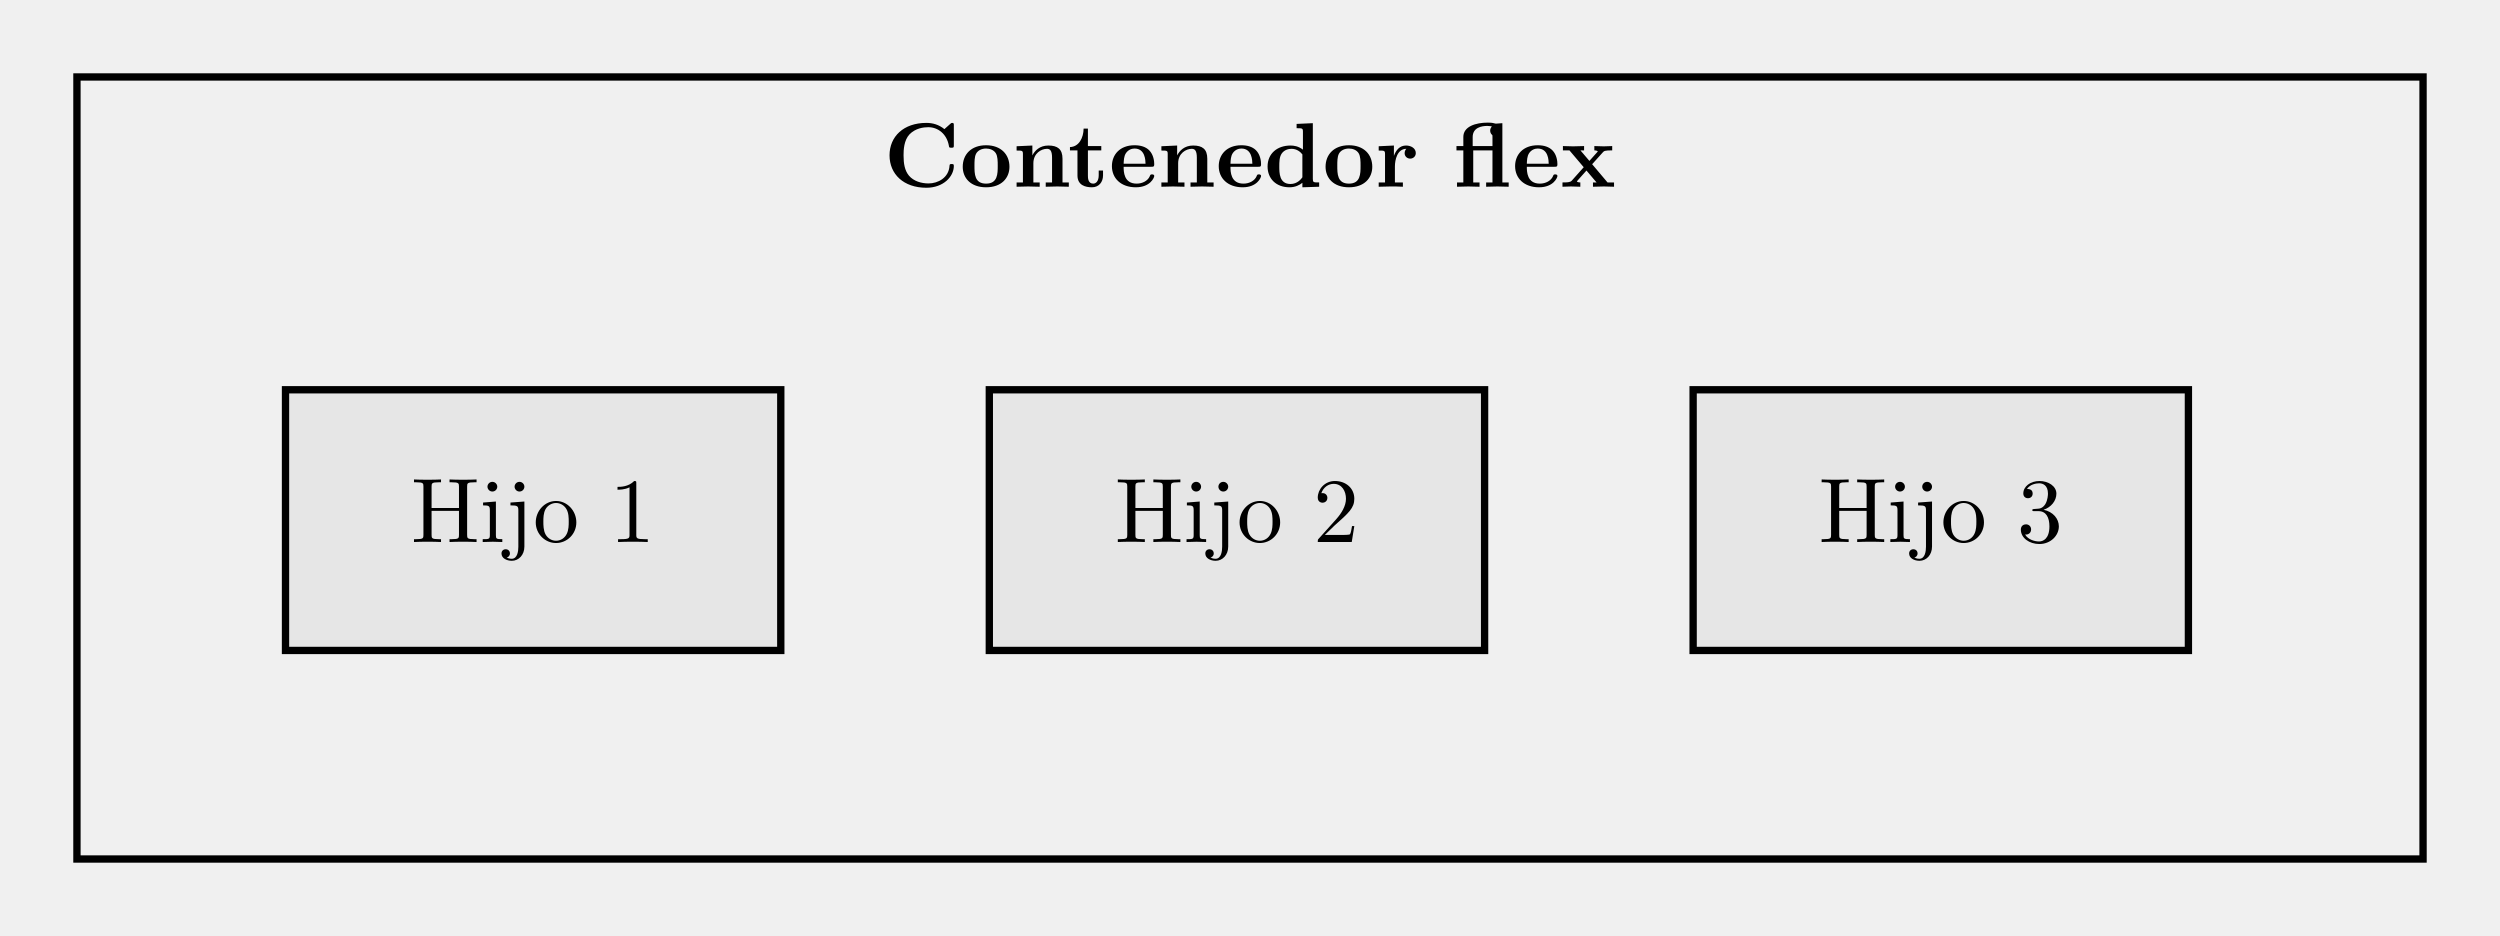
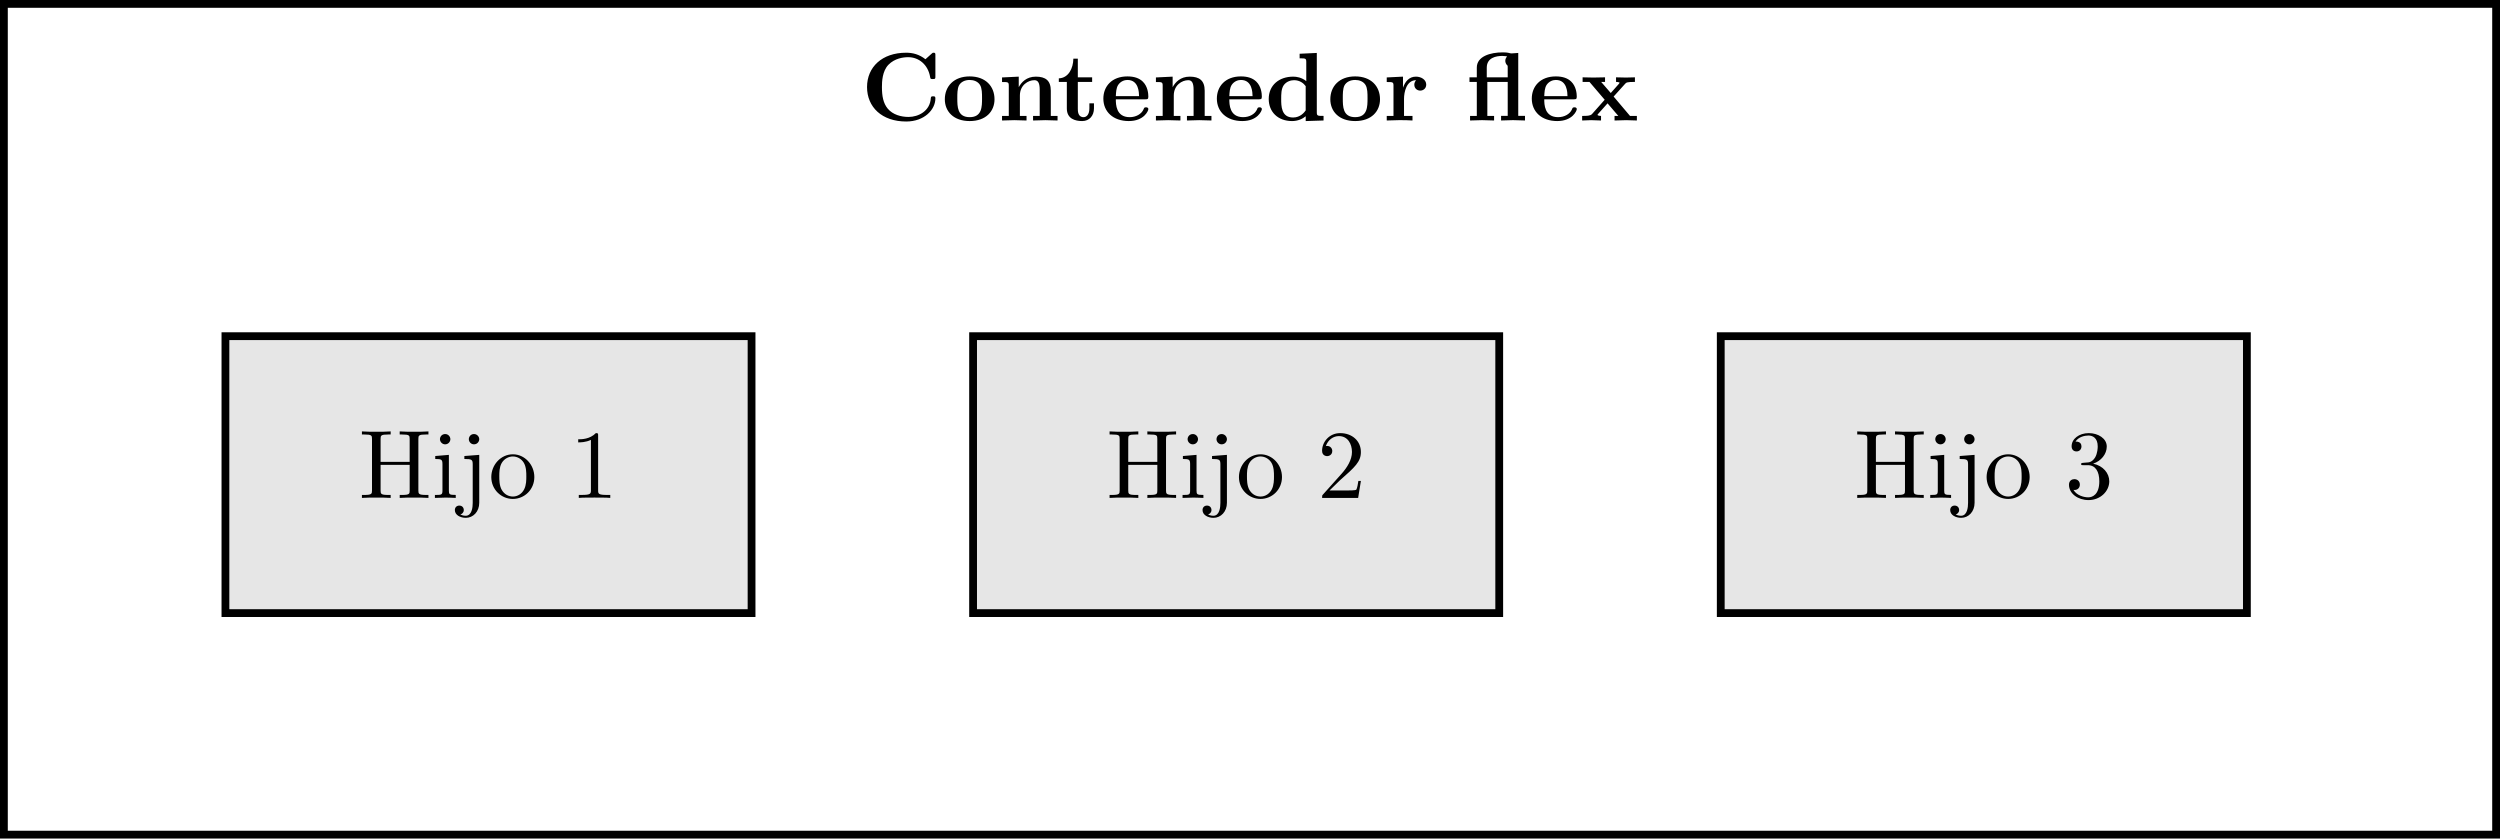
- <svg xmlns="http://www.w3.org/2000/svg" version="1.1" width="271.86pt" height="101.78pt" viewBox="0 -101.78 271.86 101.78">
-   <g id="page1">
-     <g transform="matrix(1 0 0 -1 0 0)">
-       <path d="M8.367 8.367V93.41H263.492V8.367Z" stroke="#000" fill="none" stroke-width=".797" stroke-miterlimit="10" />
-       <path d="M103.724 83.734C103.724 83.933 103.655 83.943 103.485 83.943C103.356 83.943 103.266 83.943 103.256 83.774C103.186 82.439 101.981 81.832 100.975 81.832C100.198 81.832 99.361 82.071 98.843 82.678C98.375 83.246 98.256 83.993 98.256 84.89C98.256 85.447 98.286 86.523 98.913 87.181C99.561 87.838 100.427 87.948 100.945 87.948C102.021 87.948 102.967 87.191 103.186 85.926C103.216 85.736 103.226 85.716 103.455 85.716C103.714 85.716 103.724 85.736 103.724 85.995V88.137C103.724 88.326 103.724 88.416 103.545 88.416C103.455 88.416 103.436 88.396 103.356 88.326L102.698 87.739C102.081 88.237 101.413 88.416 100.736 88.416C98.256 88.416 96.731 86.932 96.731 84.89C96.731 82.848 98.256 81.363 100.736 81.363C102.599 81.363 103.724 82.589 103.724 83.734ZM109.772 83.645C109.772 84.979 108.855 85.985 107.232 85.985C105.598 85.985 104.692 84.969 104.692 83.645C104.692 82.409 105.568 81.413 107.232 81.413C108.905 81.413 109.772 82.419 109.772 83.645ZM108.497 83.754C108.497 82.887 108.497 81.812 107.232 81.812C105.967 81.812 105.967 82.887 105.967 83.754C105.967 84.202 105.967 84.71 106.136 85.049C106.325 85.418 106.743 85.627 107.232 85.627C107.65 85.627 108.069 85.467 108.288 85.119C108.497 84.78 108.497 84.232 108.497 83.754ZM116.228 81.473V81.941H115.54V84.521C115.54 85.567 115.002 85.955 114.006 85.955C113.05 85.955 112.522 85.388 112.263 84.88V85.955L110.549 85.876V85.408C111.167 85.408 111.237 85.408 111.237 85.019V81.941H110.549V81.473L111.805 81.503L113.06 81.473V81.941H112.373V84.023C112.373 85.109 113.229 85.597 113.857 85.597C114.195 85.597 114.404 85.388 114.404 84.631V81.941H113.717V81.473L114.972 81.503L116.228 81.473Z" />
-       <path d="M119.948 82.708V83.236H119.479V82.728C119.479 82.051 119.16 81.812 118.882 81.812C118.304 81.812 118.304 82.449 118.304 82.678V85.428H119.758V85.896H118.304V87.798H117.836C117.826 86.802 117.338 85.816 116.351 85.786V85.428H117.168V82.698C117.168 81.632 118.035 81.413 118.742 81.413C119.499 81.413 119.948 81.981 119.948 82.708ZM125.517 82.638C125.517 82.818 125.327 82.818 125.278 82.818C125.108 82.818 125.088 82.768 125.028 82.609C124.819 82.13 124.251 81.812 123.604 81.812C122.199 81.812 122.189 83.136 122.189 83.645H125.198C125.417 83.645 125.517 83.645 125.517 83.914C125.517 84.222 125.457 84.95 124.959 85.447C124.59 85.806 124.062 85.985 123.375 85.985C121.781 85.985 120.914 84.96 120.914 83.714C120.914 82.38 121.911 81.413 123.514 81.413C125.088 81.413 125.517 82.469 125.517 82.638ZM124.57 83.973H122.189C122.209 84.362 122.219 84.78 122.428 85.109C122.688 85.507 123.086 85.627 123.375 85.627C124.54 85.627 124.56 84.322 124.57 83.973ZM131.972 81.473V81.941H131.285V84.521C131.285 85.567 130.747 85.955 129.751 85.955C128.794 85.955 128.267 85.388 128.007 84.88V85.955L126.294 85.876V85.408C126.912 85.408 126.981 85.408 126.981 85.019V81.941H126.294V81.473L127.549 81.503L128.804 81.473V81.941H128.117V84.023C128.117 85.109 128.974 85.597 129.601 85.597C129.94 85.597 130.149 85.388 130.149 84.631V81.941H129.462V81.473L130.717 81.503L131.972 81.473ZM137.133 82.638C137.133 82.818 136.944 82.818 136.894 82.818C136.725 82.818 136.704 82.768 136.645 82.609C136.435 82.13 135.868 81.812 135.22 81.812C133.816 81.812 133.806 83.136 133.806 83.645H136.814C137.033 83.645 137.133 83.645 137.133 83.914C137.133 84.222 137.073 84.95 136.575 85.447C136.206 85.806 135.679 85.985 134.991 85.985C133.397 85.985 132.531 84.96 132.531 83.714C132.531 82.38 133.527 81.413 135.131 81.413C136.704 81.413 137.133 82.469 137.133 82.638ZM136.186 83.973H133.806C133.826 84.362 133.836 84.78 134.045 85.109C134.304 85.507 134.702 85.627 134.991 85.627C136.157 85.627 136.177 84.322 136.186 83.973ZM143.449 81.473V81.941C142.831 81.941 142.762 81.941 142.762 82.33V88.386L140.998 88.306V87.838C141.616 87.838 141.686 87.838 141.686 87.45V85.507C141.188 85.896 140.67 85.955 140.341 85.955C138.887 85.955 137.841 85.079 137.841 83.675C137.841 82.36 138.757 81.413 140.232 81.413C140.839 81.413 141.317 81.652 141.626 81.901V81.413L143.449 81.473ZM141.626 82.499C141.497 82.32 141.088 81.772 140.331 81.772C139.116 81.772 139.116 82.977 139.116 83.675C139.116 84.153 139.116 84.69 139.375 85.079C139.664 85.497 140.132 85.597 140.441 85.597C141.008 85.597 141.407 85.278 141.626 84.989V82.499ZM149.227 83.645C149.227 84.979 148.311 85.985 146.687 85.985C145.054 85.985 144.147 84.969 144.147 83.645C144.147 82.409 145.024 81.413 146.687 81.413C148.361 81.413 149.227 82.419 149.227 83.645ZM147.952 83.754C147.952 82.887 147.952 81.812 146.687 81.812C145.422 81.812 145.422 82.887 145.422 83.754C145.422 84.202 145.422 84.71 145.591 85.049C145.781 85.418 146.199 85.627 146.687 85.627C147.106 85.627 147.524 85.467 147.743 85.119C147.952 84.78 147.952 84.232 147.952 83.754ZM153.959 85.139C153.959 85.667 153.422 85.955 152.904 85.955C152.206 85.955 151.808 85.457 151.579 84.83V85.955L149.925 85.876V85.408C150.543 85.408 150.613 85.408 150.613 85.019V81.941H149.925V81.473L151.18 81.503C151.559 81.503 152.196 81.503 152.555 81.473V81.941H151.688V83.684C151.688 84.382 151.937 85.597 152.934 85.597C152.934 85.597 152.744 85.428 152.744 85.139C152.744 84.73 153.063 84.531 153.352 84.531C153.641 84.531 153.959 84.74 153.959 85.139Z" />
-       <path d="M164.06 81.473V81.941H163.373V88.386C163.283 88.376 162.735 88.336 162.695 88.336C162.625 88.336 162.615 88.336 162.556 88.356C162.237 88.446 161.978 88.446 161.789 88.446C160.494 88.446 159.129 88.037 159.129 86.892V85.896H158.382V85.428H159.129V81.941H158.442V81.473L159.667 81.503L160.892 81.473V81.941H160.205V85.428H162.297V81.941H161.609V81.473L162.835 81.503L164.06 81.473ZM162.297 85.896H160.145V86.872C160.145 87.908 161.111 88.087 161.739 88.087C161.958 88.087 162.227 88.037 162.227 88.037S162.227 88.017 162.207 87.998C162.107 87.878 162.048 87.739 162.048 87.579C162.048 87.46 162.088 87.25 162.247 87.121C162.297 87.081 162.297 87.061 162.297 86.902V85.896ZM169.36 82.638C169.36 82.818 169.171 82.818 169.121 82.818C168.952 82.818 168.932 82.768 168.872 82.609C168.663 82.13 168.095 81.812 167.448 81.812C166.043 81.812 166.033 83.136 166.033 83.645H169.041C169.261 83.645 169.36 83.645 169.36 83.914C169.36 84.222 169.3 84.95 168.802 85.447C168.434 85.806 167.906 85.985 167.218 85.985C165.625 85.985 164.758 84.96 164.758 83.714C164.758 82.38 165.754 81.413 167.358 81.413C168.932 81.413 169.36 82.469 169.36 82.638ZM168.414 83.973H166.033C166.053 84.362 166.063 84.78 166.272 85.109C166.531 85.507 166.929 85.627 167.218 85.627C168.384 85.627 168.404 84.322 168.414 83.973ZM175.517 81.473V81.941H174.81L173.136 83.923L174.302 85.218C174.431 85.358 174.491 85.428 175.318 85.428V85.896L174.401 85.866L173.375 85.896V85.428C173.514 85.428 173.634 85.408 173.754 85.338C173.714 85.278 173.714 85.258 173.674 85.218L172.837 84.282L171.861 85.428H172.26V85.896L171.054 85.866L169.958 85.896V85.428H170.666L172.22 83.595L170.915 82.13C170.745 81.941 170.387 81.941 169.909 81.941V81.473L170.825 81.503L171.851 81.473V81.941C171.672 81.941 171.483 81.991 171.483 82.051C171.483 82.051 171.483 82.071 171.552 82.15L172.518 83.236L173.614 81.941H173.226V81.473L174.421 81.503L175.517 81.473Z" />
-       <path d="M31.047 31.047V59.395H84.906V31.047Z" fill="#e6e6e6" />
-       <path d="M31.047 31.047V59.395H84.906V31.047Z" stroke="#000" fill="none" stroke-width=".797" stroke-miterlimit="10" />
-       <path d="M51.823 42.839V43.148H51.584C50.817 43.148 50.797 43.257 50.797 43.616V48.866C50.797 49.224 50.817 49.334 51.584 49.334H51.823V49.642C51.474 49.613 50.738 49.613 50.359 49.613C49.98 49.613 49.233 49.613 48.885 49.642V49.334H49.124C49.891 49.334 49.911 49.224 49.911 48.866V46.535H46.932V48.866C46.932 49.224 46.952 49.334 47.719 49.334H47.958V49.642C47.61 49.613 46.873 49.613 46.494 49.613C46.115 49.613 45.369 49.613 45.02 49.642V49.334H45.259C46.026 49.334 46.046 49.224 46.046 48.866V43.616C46.046 43.257 46.026 43.148 45.259 43.148H45.02V42.839C45.369 42.869 46.105 42.869 46.484 42.869C46.863 42.869 47.61 42.869 47.958 42.839V43.148H47.719C46.952 43.148 46.932 43.257 46.932 43.616V46.226H49.911V43.616C49.911 43.257 49.891 43.148 49.124 43.148H48.885V42.839C49.233 42.869 49.97 42.869 50.349 42.869C50.728 42.869 51.474 42.869 51.823 42.839ZM54.623 42.839V43.148C53.966 43.148 53.926 43.198 53.926 43.586V47.242L52.531 47.132V46.823C53.179 46.823 53.269 46.764 53.269 46.276V43.596C53.269 43.148 53.159 43.148 52.492 43.148V42.839L53.587 42.869C53.936 42.869 54.285 42.849 54.623 42.839ZM54.075 48.856C54.075 49.125 53.846 49.383 53.548 49.383C53.209 49.383 53.009 49.105 53.009 48.856C53.009 48.587 53.239 48.328 53.538 48.328C53.876 48.328 54.075 48.607 54.075 48.856ZM57.024 42.341V47.242L55.51 47.132V46.823C56.277 46.823 56.367 46.754 56.367 46.266V42.321C56.367 41.873 56.277 41.016 55.64 41.016C55.59 41.016 55.361 41.016 55.102 41.146C55.251 41.186 55.45 41.325 55.45 41.594C55.45 41.853 55.271 42.052 54.992 42.052C54.713 42.052 54.534 41.853 54.534 41.594C54.534 41.076 55.092 40.797 55.66 40.797C56.407 40.797 57.024 41.434 57.024 42.341ZM57.024 48.856C57.024 49.125 56.795 49.383 56.496 49.383C56.158 49.383 55.958 49.105 55.958 48.856C55.958 48.587 56.187 48.328 56.486 48.328C56.825 48.328 57.024 48.607 57.024 48.856ZM62.673 44.971C62.673 46.246 61.677 47.302 60.471 47.302C59.226 47.302 58.26 46.216 58.26 44.971C58.26 43.686 59.296 42.729 60.461 42.729C61.667 42.729 62.673 43.706 62.673 44.971ZM61.846 45.05C61.846 44.692 61.846 44.154 61.627 43.716C61.407 43.267 60.969 42.978 60.471 42.978C60.043 42.978 59.605 43.188 59.336 43.646C59.087 44.084 59.087 44.692 59.087 45.05C59.087 45.439 59.087 45.977 59.326 46.415C59.595 46.873 60.063 47.082 60.461 47.082C60.9 47.082 61.328 46.863 61.587 46.435C61.846 46.007 61.846 45.429 61.846 45.05Z" />
-       <path d="M70.438 42.839V43.148H70.119C69.223 43.148 69.193 43.257 69.193 43.626V49.214C69.193 49.453 69.193 49.473 68.964 49.473C68.346 48.836 67.469 48.836 67.151 48.836V48.527C67.35 48.527 67.938 48.527 68.456 48.786V43.626C68.456 43.267 68.426 43.148 67.529 43.148H67.21V42.839C67.559 42.869 68.426 42.869 68.824 42.869S70.089 42.869 70.438 42.839Z" />
-       <path d="M107.582 31.047V59.395H161.441V31.047Z" fill="#e6e6e6" />
-       <path d="M107.582 31.047V59.395H161.441V31.047Z" stroke="#000" fill="none" stroke-width=".797" stroke-miterlimit="10" />
-       <path d="M128.359 42.839V43.148H128.12C127.353 43.148 127.333 43.257 127.333 43.616V48.866C127.333 49.224 127.353 49.334 128.12 49.334H128.359V49.642C128.01 49.613 127.274 49.613 126.895 49.613C126.516 49.613 125.769 49.613 125.421 49.642V49.334H125.66C126.427 49.334 126.447 49.224 126.447 48.866V46.535H123.468V48.866C123.468 49.224 123.488 49.334 124.255 49.334H124.494V49.642C124.146 49.613 123.409 49.613 123.03 49.613C122.651 49.613 121.904 49.613 121.556 49.642V49.334H121.795C122.562 49.334 122.582 49.224 122.582 48.866V43.616C122.582 43.257 122.562 43.148 121.795 43.148H121.556V42.839C121.904 42.869 122.641 42.869 123.02 42.869C123.399 42.869 124.146 42.869 124.494 42.839V43.148H124.255C123.488 43.148 123.468 43.257 123.468 43.616V46.226H126.447V43.616C126.447 43.257 126.427 43.148 125.66 43.148H125.421V42.839C125.769 42.869 126.506 42.869 126.885 42.869C127.264 42.869 128.01 42.869 128.359 42.839ZM131.159 42.839V43.148C130.502 43.148 130.462 43.198 130.462 43.586V47.242L129.067 47.132V46.823C129.715 46.823 129.804 46.764 129.804 46.276V43.596C129.804 43.148 129.695 43.148 129.028 43.148V42.839L130.123 42.869C130.472 42.869 130.821 42.849 131.159 42.839ZM130.611 48.856C130.611 49.125 130.382 49.383 130.084 49.383C129.745 49.383 129.545 49.105 129.545 48.856C129.545 48.587 129.775 48.328 130.074 48.328C130.412 48.328 130.611 48.607 130.611 48.856ZM133.56 42.341V47.242L132.046 47.132V46.823C132.813 46.823 132.903 46.754 132.903 46.266V42.321C132.903 41.873 132.813 41.016 132.176 41.016C132.126 41.016 131.897 41.016 131.638 41.146C131.787 41.186 131.987 41.325 131.987 41.594C131.987 41.853 131.807 42.052 131.528 42.052C131.249 42.052 131.07 41.853 131.07 41.594C131.07 41.076 131.628 40.797 132.196 40.797C132.943 40.797 133.56 41.434 133.56 42.341ZM133.56 48.856C133.56 49.125 133.331 49.383 133.032 49.383C132.694 49.383 132.494 49.105 132.494 48.856C132.494 48.587 132.723 48.328 133.023 48.328C133.361 48.328 133.56 48.607 133.56 48.856ZM139.209 44.971C139.209 46.246 138.213 47.302 137.007 47.302C135.762 47.302 134.796 46.216 134.796 44.971C134.796 43.686 135.832 42.729 136.997 42.729C138.202 42.729 139.209 43.706 139.209 44.971ZM138.382 45.05C138.382 44.692 138.382 44.154 138.163 43.716C137.944 43.267 137.505 42.978 137.007 42.978C136.579 42.978 136.141 43.188 135.872 43.646C135.623 44.084 135.623 44.692 135.623 45.05C135.623 45.439 135.623 45.977 135.862 46.415C136.131 46.873 136.599 47.082 136.997 47.082C137.436 47.082 137.864 46.863 138.123 46.435C138.382 46.007 138.382 45.429 138.382 45.05Z" />
-       <path d="M147.273 44.572H147.024C146.974 44.273 146.904 43.835 146.805 43.686C146.735 43.606 146.077 43.606 145.858 43.606H144.065L145.121 44.632C146.675 46.007 147.273 46.545 147.273 47.541C147.273 48.676 146.376 49.473 145.161 49.473C144.036 49.473 143.298 48.557 143.298 47.67C143.298 47.112 143.796 47.112 143.826 47.112C143.995 47.112 144.344 47.232 144.344 47.64C144.344 47.899 144.165 48.158 143.816 48.158C143.736 48.158 143.717 48.158 143.687 48.148C143.916 48.796 144.454 49.164 145.031 49.164C145.938 49.164 146.366 48.357 146.366 47.541C146.366 46.744 145.868 45.957 145.321 45.339L143.408 43.207C143.298 43.098 143.298 43.078 143.298 42.839H146.994L147.273 44.572Z" />
-       <path d="M184.117 31.047V59.395H237.977V31.047Z" fill="#e6e6e6" />
-       <path d="M184.117 31.047V59.395H237.977V31.047Z" stroke="#000" fill="none" stroke-width=".797" stroke-miterlimit="10" />
-       <path d="M204.895 42.839V43.148H204.656C203.889 43.148 203.869 43.257 203.869 43.616V48.866C203.869 49.224 203.889 49.334 204.656 49.334H204.895V49.642C204.546 49.613 203.81 49.613 203.431 49.613C203.052 49.613 202.305 49.613 201.957 49.642V49.334H202.196C202.963 49.334 202.983 49.224 202.983 48.866V46.535H200.004V48.866C200.004 49.224 200.024 49.334 200.791 49.334H201.03V49.642C200.682 49.613 199.945 49.613 199.566 49.613C199.187 49.613 198.44 49.613 198.092 49.642V49.334H198.331C199.098 49.334 199.118 49.224 199.118 48.866V43.616C199.118 43.257 199.098 43.148 198.331 43.148H198.092V42.839C198.44 42.869 199.177 42.869 199.556 42.869C199.935 42.869 200.682 42.869 201.03 42.839V43.148H200.791C200.024 43.148 200.004 43.257 200.004 43.616V46.226H202.983V43.616C202.983 43.257 202.963 43.148 202.196 43.148H201.957V42.839C202.305 42.869 203.042 42.869 203.421 42.869C203.8 42.869 204.546 42.869 204.895 42.839ZM207.695 42.839V43.148C207.038 43.148 206.998 43.198 206.998 43.586V47.242L205.603 47.132V46.823C206.251 46.823 206.34 46.764 206.34 46.276V43.596C206.34 43.148 206.231 43.148 205.564 43.148V42.839L206.659 42.869C207.008 42.869 207.357 42.849 207.695 42.839ZM207.147 48.856C207.147 49.125 206.918 49.383 206.62 49.383C206.281 49.383 206.081 49.105 206.081 48.856C206.081 48.587 206.311 48.328 206.61 48.328C206.948 48.328 207.147 48.607 207.147 48.856ZM210.096 42.341V47.242L208.582 47.132V46.823C209.349 46.823 209.439 46.754 209.439 46.266V42.321C209.439 41.873 209.349 41.016 208.712 41.016C208.662 41.016 208.433 41.016 208.174 41.146C208.323 41.186 208.523 41.325 208.523 41.594C208.523 41.853 208.343 42.052 208.064 42.052C207.785 42.052 207.606 41.853 207.606 41.594C207.606 41.076 208.164 40.797 208.732 40.797C209.479 40.797 210.096 41.434 210.096 42.341ZM210.096 48.856C210.096 49.125 209.867 49.383 209.568 49.383C209.23 49.383 209.03 49.105 209.03 48.856C209.03 48.587 209.259 48.328 209.558 48.328C209.897 48.328 210.096 48.607 210.096 48.856ZM215.745 44.971C215.745 46.246 214.749 47.302 213.543 47.302C212.298 47.302 211.332 46.216 211.332 44.971C211.332 43.686 212.368 42.729 213.533 42.729C214.738 42.729 215.745 43.706 215.745 44.971ZM214.918 45.05C214.918 44.692 214.918 44.154 214.699 43.716C214.48 43.267 214.041 42.978 213.543 42.978C213.115 42.978 212.677 43.188 212.408 43.646C212.159 44.084 212.159 44.692 212.159 45.05C212.159 45.439 212.159 45.977 212.398 46.415C212.667 46.873 213.135 47.082 213.533 47.082C213.972 47.082 214.4 46.863 214.659 46.435C214.918 46.007 214.918 45.429 214.918 45.05Z" />
-       <path d="M223.888 44.542C223.888 45.359 223.261 46.136 222.225 46.345C223.042 46.614 223.62 47.312 223.62 48.098C223.62 48.915 222.743 49.473 221.786 49.473C220.781 49.473 220.023 48.876 220.023 48.118C220.023 47.79 220.243 47.601 220.531 47.601C220.84 47.601 221.04 47.82 221.04 48.108C221.04 48.607 220.571 48.607 220.422 48.607C220.731 49.095 221.388 49.224 221.747 49.224C222.155 49.224 222.703 49.005 222.703 48.108C222.703 47.989 222.683 47.411 222.424 46.973C222.125 46.495 221.786 46.465 221.538 46.455C221.458 46.445 221.219 46.425 221.149 46.425C221.069 46.415 221 46.405 221 46.306C221 46.196 221.069 46.196 221.239 46.196H221.677C222.494 46.196 222.862 45.519 222.862 44.542C222.862 43.188 222.175 42.899 221.737 42.899C221.308 42.899 220.561 43.068 220.213 43.656C220.561 43.606 220.87 43.825 220.87 44.204C220.87 44.562 220.601 44.762 220.312 44.762C220.073 44.762 219.755 44.622 219.755 44.184C219.755 43.277 220.681 42.62 221.767 42.62C222.982 42.62 223.888 43.526 223.888 44.542Z" />
-     </g>
+ <svg xmlns="http://www.w3.org/2000/svg" version="1.1" id="svg1" width="341.224" height="114.45" viewBox="0 0 341.224 114.45">
+   <rect x="0" y="0" width="341.224" height="114.45" fill="#ffffff" stroke="none" />
+   <defs id="defs1" />
+   <g id="g1" transform="translate(-10.62733,-10.62944)">
+     <path id="path1" d="M 0,0 V 85.04 H 255.121 V 0 Z" style="fill:none;stroke:#000000;stroke-width:0.797;stroke-linecap:butt;stroke-linejoin:miter;stroke-miterlimit:10;stroke-dasharray:none;stroke-opacity:1" transform="matrix(1.333333,0,0,-1.333333,11.15867,124.548)" />
+     <path id="path2" d="m 7.629,-2.263 c 0,-0.199 -0.07,-0.211 -0.234,-0.211 -0.129,0 -0.223,0 -0.234,0.176 -0.07,1.336 -1.277,1.934 -2.273,1.934 -0.785,0 -1.617,-0.234 -2.133,-0.844 -0.469,-0.562 -0.598,-1.312 -0.598,-2.215 0,-0.551 0.035,-1.629 0.668,-2.285 0.645,-0.656 1.512,-0.773 2.027,-0.773 1.078,0 2.027,0.762 2.238,2.027 0.035,0.188 0.047,0.211 0.27,0.211 0.258,0 0.27,-0.023 0.27,-0.281 v -2.145 c 0,-0.188 0,-0.27 -0.176,-0.27 -0.094,0 -0.117,0.012 -0.188,0.082 l -0.656,0.586 c -0.621,-0.492 -1.289,-0.668 -1.969,-0.668 -2.484,0 -4.008,1.477 -4.008,3.516 0,2.051 1.523,3.527 4.008,3.527 1.863,0 2.988,-1.219 2.988,-2.367 z m 6.053,0.094 c 0,-1.336 -0.914,-2.344 -2.543,-2.344 -1.629,0 -2.543,1.02 -2.543,2.344 0,1.23 0.879,2.227 2.543,2.227 1.676,0 2.543,-1.008 2.543,-2.227 z m -1.277,-0.117 c 0,0.867 0,1.945 -1.266,1.945 -1.266,0 -1.266,-1.078 -1.266,-1.945 0,-0.445 0,-0.949 0.164,-1.289 0.199,-0.375 0.609,-0.574 1.102,-0.574 0.422,0 0.832,0.152 1.055,0.504 0.211,0.34 0.211,0.891 0.211,1.359 z m 7.731,2.285 v -0.469 H 19.444 V -3.048 c 0,-1.043 -0.539,-1.441 -1.535,-1.441 -0.949,0 -1.477,0.574 -1.746,1.078 v -1.078 l -1.711,0.082 v 0.469 c 0.621,0 0.691,0 0.691,0.387 v 3.082 h -0.691 v 0.469 l 1.254,-0.035 1.254,0.035 v -0.469 H 16.28 V -2.556 c 0,-1.078 0.855,-1.57 1.477,-1.57 0.34,0 0.551,0.211 0.551,0.973 v 2.684 H 17.628 v 0.469 l 1.254,-0.035 z m 3.727,-1.23 v -0.527 h -0.469 v 0.504 c 0,0.68 -0.316,0.914 -0.598,0.914 -0.586,0 -0.586,-0.633 -0.586,-0.867 v -2.742 h 1.465 v -0.469 H 22.21 V -6.329 H 21.753 c -0.012,0.996 -0.504,1.98 -1.488,2.016 v 0.363 h 0.82 v 2.719 c 0,1.066 0.867,1.289 1.57,1.289 0.75,0 1.207,-0.562 1.207,-1.289 z m 5.566,0.07 c 0,-0.188 -0.188,-0.188 -0.234,-0.188 -0.176,0 -0.199,0.047 -0.258,0.211 -0.211,0.48 -0.773,0.797 -1.418,0.797 -1.406,0 -1.418,-1.324 -1.418,-1.828 h 3.012 c 0.211,0 0.316,0 0.316,-0.27 0,-0.316 -0.059,-1.043 -0.562,-1.535 -0.363,-0.363 -0.891,-0.539 -1.582,-0.539 -1.594,0 -2.461,1.02 -2.461,2.273 0,1.336 0.996,2.297 2.602,2.297 1.57,0 2.004,-1.055 2.004,-1.219 z m -0.949,-1.336 h -2.379 c 0.023,-0.398 0.035,-0.809 0.234,-1.137 0.27,-0.398 0.668,-0.516 0.949,-0.516 1.172,0 1.184,1.301 1.195,1.652 z m 7.409,2.496 v -0.469 H 35.197 V -3.048 c 0,-1.043 -0.539,-1.441 -1.535,-1.441 -0.949,0 -1.477,0.574 -1.746,1.078 v -1.078 l -1.711,0.082 v 0.469 c 0.621,0 0.691,0 0.691,0.387 v 3.082 h -0.691 v 0.469 l 1.254,-0.035 1.254,0.035 v -0.469 H 32.033 V -2.556 c 0,-1.078 0.855,-1.57 1.477,-1.57 0.34,0 0.551,0.211 0.551,0.973 v 2.684 h -0.68 v 0.469 l 1.254,-0.035 z m 5.159,-1.16 c 0,-0.188 -0.188,-0.188 -0.234,-0.188 -0.176,0 -0.199,0.047 -0.258,0.211 -0.211,0.48 -0.773,0.797 -1.418,0.797 -1.406,0 -1.418,-1.324 -1.418,-1.828 h 3.012 c 0.211,0 0.316,0 0.316,-0.27 0,-0.316 -0.059,-1.043 -0.562,-1.535 -0.363,-0.363 -0.891,-0.539 -1.582,-0.539 -1.594,0 -2.461,1.02 -2.461,2.273 0,1.336 0.996,2.297 2.602,2.297 1.57,0 2.004,-1.055 2.004,-1.219 z m -0.949,-1.336 h -2.379 c 0.023,-0.398 0.035,-0.809 0.234,-1.137 0.27,-0.398 0.668,-0.516 0.949,-0.516 1.172,0 1.184,1.301 1.195,1.652 z m 7.266,2.496 v -0.469 c -0.621,0 -0.691,0 -0.691,-0.387 V -6.915 l -1.758,0.082 v 0.469 c 0.609,0 0.68,0 0.68,0.387 v 1.945 c -0.492,-0.387 -1.008,-0.457 -1.336,-0.457 -1.453,0 -2.508,0.879 -2.508,2.285 0,1.312 0.926,2.262 2.391,2.262 0.609,0 1.09,-0.234 1.395,-0.492 v 0.492 z M 45.536,-1.033 c -0.129,0.187 -0.539,0.727 -1.289,0.727 -1.219,0 -1.219,-1.195 -1.219,-1.898 0,-0.48 0,-1.02 0.258,-1.406 0.293,-0.41 0.762,-0.516 1.066,-0.516 0.574,0 0.973,0.316 1.184,0.609 z m 7.608,-1.137 c 0,-1.336 -0.914,-2.344 -2.543,-2.344 -1.629,0 -2.543,1.02 -2.543,2.344 0,1.23 0.879,2.227 2.543,2.227 1.676,0 2.543,-1.008 2.543,-2.227 z m -1.277,-0.117 c 0,0.867 0,1.945 -1.266,1.945 -1.266,0 -1.266,-1.078 -1.266,-1.945 0,-0.445 0,-0.949 0.164,-1.289 0.199,-0.375 0.609,-0.574 1.102,-0.574 0.422,0 0.832,0.152 1.055,0.504 0.211,0.34 0.211,0.891 0.211,1.359 z m 6.009,-1.383 c 0,-0.527 -0.539,-0.82 -1.055,-0.82 -0.703,0 -1.102,0.504 -1.324,1.137 v -1.137 l -1.664,0.082 v 0.469 c 0.621,0 0.691,0 0.691,0.387 v 3.082 h -0.691 v 0.469 l 1.266,-0.035 c 0.375,0 1.008,0 1.371,0.035 v -0.469 H 55.602 V -2.216 c 0,-0.691 0.246,-1.91 1.242,-1.91 0,0 -0.188,0.176 -0.188,0.457 0,0.41 0.316,0.609 0.609,0.609 0.293,0 0.609,-0.211 0.609,-0.609 z m 10.11,3.668 v -0.469 H 67.295 V -6.915 c -0.082,0.012 -0.633,0.047 -0.68,0.047 -0.07,0 -0.07,0 -0.129,-0.012 -0.328,-0.094 -0.586,-0.094 -0.773,-0.094 -1.289,0 -2.66,0.41 -2.66,1.559 v 0.996 h -0.75 v 0.469 h 0.75 v 3.48 h -0.691 v 0.469 l 1.23,-0.035 1.23,0.035 v -0.469 H 64.131 V -3.951 h 2.086 v 3.48 h -0.68 v 0.469 l 1.219,-0.035 z M 66.217,-4.419 h -2.145 v -0.984 c 0,-1.031 0.961,-1.207 1.594,-1.207 0.223,0 0.48,0.047 0.48,0.047 0,0 0,0.023 -0.012,0.035 -0.105,0.117 -0.164,0.258 -0.164,0.422 0,0.117 0.047,0.328 0.199,0.457 0.047,0.035 0.047,0.059 0.047,0.223 z m 7.069,3.258 c 0,-0.188 -0.188,-0.188 -0.234,-0.188 -0.176,0 -0.199,0.047 -0.258,0.211 -0.211,0.48 -0.773,0.797 -1.418,0.797 -1.406,0 -1.418,-1.324 -1.418,-1.828 h 3.012 c 0.211,0 0.316,0 0.316,-0.27 0,-0.316 -0.059,-1.043 -0.562,-1.535 -0.363,-0.363 -0.891,-0.539 -1.582,-0.539 -1.594,0 -2.461,1.02 -2.461,2.273 0,1.336 0.996,2.297 2.602,2.297 1.57,0 2.004,-1.055 2.004,-1.219 z m -0.949,-1.336 h -2.379 c 0.023,-0.398 0.035,-0.809 0.234,-1.137 0.27,-0.398 0.668,-0.516 0.949,-0.516 1.172,0 1.184,1.301 1.195,1.652 z m 7.102,2.496 v -0.469 H 78.735 L 77.059,-2.451 78.231,-3.751 c 0.129,-0.141 0.188,-0.199 1.008,-0.199 v -0.469 l -0.914,0.023 -1.02,-0.023 v 0.469 c 0.129,0 0.258,0.012 0.375,0.082 -0.047,0.059 -0.047,0.082 -0.082,0.117 l -0.832,0.938 -0.984,-1.137 h 0.398 v -0.469 l -1.207,0.023 -1.09,-0.023 v 0.469 h 0.703 l 1.559,1.828 -1.301,1.465 c -0.176,0.188 -0.527,0.188 -1.008,0.188 v 0.469 l 0.914,-0.035 1.02,0.035 v -0.469 c -0.176,0 -0.363,-0.047 -0.363,-0.105 0,0 0,-0.023 0.07,-0.105 l 0.961,-1.078 1.102,1.289 H 77.153 v 0.469 l 1.195,-0.035 z m 0,0" style="fill:#000000;fill-opacity:1;fill-rule:nonzero;stroke:none" aria-label="Contenedorfex" transform="matrix(1.333333,0,0,1.333333,128.1253,27.076)" />
+     <path id="path3" d="m 22.678,22.678 v 28.347 h 53.859 v -28.347 z" style="fill:#e6e6e6;fill-opacity:1;fill-rule:nonzero;stroke:#000000;stroke-width:0.797;stroke-linecap:butt;stroke-linejoin:miter;stroke-miterlimit:10;stroke-dasharray:none;stroke-opacity:1" transform="matrix(1.333333,0,0,-1.333333,11.15867,124.548)" />
+     <path id="path4" d="m 7.138,0.001 v -0.305 H 6.892 c -0.762,0 -0.785,-0.117 -0.785,-0.469 V -6.022 c 0,-0.363 0.023,-0.469 0.785,-0.469 h 0.246 v -0.316 c -0.352,0.035 -1.09,0.035 -1.465,0.035 -0.387,0 -1.125,0 -1.477,-0.035 v 0.316 h 0.234 c 0.773,0 0.785,0.105 0.785,0.469 v 2.332 H 2.24 v -2.332 c 0,-0.363 0.023,-0.469 0.785,-0.469 h 0.246 v -0.316 c -0.352,0.035 -1.09,0.035 -1.465,0.035 -0.375,0 -1.125,0 -1.477,-0.035 v 0.316 h 0.234 c 0.773,0 0.797,0.105 0.797,0.469 v 5.25 c 0,0.352 -0.023,0.469 -0.797,0.469 h -0.234 v 0.305 c 0.352,-0.035 1.09,-0.035 1.465,-0.035 0.375,0 1.125,0 1.477,0.035 v -0.305 H 3.025 c -0.762,0 -0.785,-0.117 -0.785,-0.469 V -3.385 h 2.977 v 2.613 c 0,0.352 -0.012,0.469 -0.785,0.469 h -0.234 v 0.305 c 0.352,-0.035 1.09,-0.035 1.465,-0.035 0.375,0 1.125,0 1.477,0.035 z m 2.795,0 v -0.305 c -0.656,0 -0.703,-0.059 -0.703,-0.445 V -4.405 l -1.395,0.117 v 0.305 c 0.656,0 0.738,0.059 0.738,0.551 v 2.672 c 0,0.457 -0.105,0.457 -0.773,0.457 v 0.305 l 1.102,-0.035 c 0.34,0 0.691,0.023 1.031,0.035 z M 9.382,-6.01 c 0,-0.27 -0.223,-0.527 -0.527,-0.527 -0.34,0 -0.539,0.27 -0.539,0.527 0,0.27 0.234,0.527 0.527,0.527 0.34,0 0.539,-0.281 0.539,-0.527 z M 12.338,0.505 V -4.405 l -1.523,0.117 v 0.305 c 0.773,0 0.855,0.07 0.855,0.562 v 3.938 c 0,0.445 -0.082,1.312 -0.727,1.312 -0.047,0 -0.27,0 -0.539,-0.129 0.152,-0.047 0.352,-0.188 0.352,-0.457 0,-0.258 -0.176,-0.457 -0.457,-0.457 -0.281,0 -0.457,0.199 -0.457,0.457 0,0.516 0.562,0.797 1.125,0.797 0.75,0 1.371,-0.633 1.371,-1.535 z m 0,-6.516 c 0,-0.27 -0.234,-0.527 -0.539,-0.527 -0.328,0 -0.527,0.27 -0.527,0.527 0,0.27 0.223,0.527 0.527,0.527 0.34,0 0.539,-0.281 0.539,-0.527 z m 5.64,3.879 c 0,-1.277 -0.996,-2.332 -2.191,-2.332 -1.254,0 -2.215,1.09 -2.215,2.332 0,1.289 1.031,2.238 2.203,2.238 1.207,0 2.203,-0.973 2.203,-2.238 z m -0.82,-0.082 c 0,0.363 0,0.902 -0.223,1.336 -0.223,0.445 -0.656,0.738 -1.148,0.738 -0.434,0 -0.867,-0.211 -1.137,-0.668 -0.258,-0.434 -0.258,-1.043 -0.258,-1.406 0,-0.387 0,-0.926 0.246,-1.359 0.27,-0.457 0.738,-0.668 1.137,-0.668 0.434,0 0.867,0.223 1.125,0.645 0.258,0.434 0.258,1.008 0.258,1.383 z m 8.593,2.215 v -0.305 H 25.434 c -0.902,0 -0.926,-0.117 -0.926,-0.48 V -6.374 c 0,-0.234 0,-0.258 -0.234,-0.258 -0.609,0.633 -1.488,0.633 -1.805,0.633 v 0.316 c 0.199,0 0.785,0 1.301,-0.258 v 5.156 c 0,0.352 -0.035,0.48 -0.926,0.48 H 22.528 v 0.305 c 0.352,-0.035 1.207,-0.035 1.605,-0.035 0.398,0 1.266,0 1.617,0.035 z m 0,0" style="fill:#000000;fill-opacity:1;fill-rule:nonzero;stroke:none" aria-label="Hijo1" transform="matrix(1.333333,0,0,1.333333,59.588,78.588)" />
+     <path id="path5" d="m 99.214,22.678 v 28.347 h 53.859 v -28.347 z" style="fill:#e6e6e6;fill-opacity:1;fill-rule:nonzero;stroke:#000000;stroke-width:0.797;stroke-linecap:butt;stroke-linejoin:miter;stroke-miterlimit:10;stroke-dasharray:none;stroke-opacity:1" transform="matrix(1.333333,0,0,-1.333333,11.15867,124.548)" />
+     <path id="path6" d="m 7.137,0.001 v -0.305 H 6.891 c -0.762,0 -0.785,-0.117 -0.785,-0.469 V -6.022 c 0,-0.363 0.023,-0.469 0.785,-0.469 h 0.246 v -0.316 c -0.352,0.035 -1.09,0.035 -1.465,0.035 -0.387,0 -1.125,0 -1.477,-0.035 v 0.316 h 0.234 c 0.773,0 0.785,0.105 0.785,0.469 v 2.332 H 2.239 v -2.332 c 0,-0.363 0.023,-0.469 0.785,-0.469 h 0.246 v -0.316 c -0.352,0.035 -1.09,0.035 -1.465,0.035 -0.375,0 -1.125,0 -1.477,-0.035 v 0.316 h 0.234 c 0.773,0 0.797,0.105 0.797,0.469 v 5.25 c 0,0.352 -0.023,0.469 -0.797,0.469 h -0.234 v 0.305 c 0.352,-0.035 1.09,-0.035 1.465,-0.035 0.375,0 1.125,0 1.477,0.035 v -0.305 H 3.024 c -0.762,0 -0.785,-0.117 -0.785,-0.469 V -3.385 h 2.977 v 2.613 c 0,0.352 -0.012,0.469 -0.785,0.469 h -0.234 v 0.305 c 0.352,-0.035 1.09,-0.035 1.465,-0.035 0.375,0 1.125,0 1.477,0.035 z m 2.795,0 v -0.305 c -0.656,0 -0.703,-0.059 -0.703,-0.445 V -4.405 l -1.395,0.117 v 0.305 c 0.656,0 0.738,0.059 0.738,0.551 v 2.672 c 0,0.457 -0.105,0.457 -0.773,0.457 v 0.305 l 1.102,-0.035 c 0.34,0 0.691,0.023 1.031,0.035 z M 9.381,-6.01 c 0,-0.27 -0.223,-0.527 -0.527,-0.527 -0.34,0 -0.539,0.27 -0.539,0.527 0,0.27 0.234,0.527 0.527,0.527 0.34,0 0.539,-0.281 0.539,-0.527 z M 12.34,0.505 V -4.405 l -1.523,0.117 v 0.305 c 0.773,0 0.855,0.07 0.855,0.562 v 3.938 c 0,0.445 -0.082,1.312 -0.727,1.312 -0.047,0 -0.27,0 -0.539,-0.129 0.152,-0.047 0.352,-0.188 0.352,-0.457 0,-0.258 -0.176,-0.457 -0.457,-0.457 -0.281,0 -0.457,0.199 -0.457,0.457 0,0.516 0.562,0.797 1.125,0.797 0.75,0 1.371,-0.633 1.371,-1.535 z m 0,-6.516 c 0,-0.27 -0.234,-0.527 -0.539,-0.527 -0.328,0 -0.527,0.27 -0.527,0.527 0,0.27 0.223,0.527 0.527,0.527 0.34,0 0.539,-0.281 0.539,-0.527 z m 5.637,3.879 c 0,-1.277 -0.996,-2.332 -2.191,-2.332 -1.254,0 -2.215,1.09 -2.215,2.332 0,1.289 1.031,2.238 2.203,2.238 1.207,0 2.203,-0.973 2.203,-2.238 z m -0.82,-0.082 c 0,0.363 0,0.902 -0.223,1.336 -0.223,0.445 -0.656,0.738 -1.148,0.738 -0.434,0 -0.867,-0.211 -1.137,-0.668 -0.258,-0.434 -0.258,-1.043 -0.258,-1.406 0,-0.387 0,-0.926 0.246,-1.359 0.27,-0.457 0.738,-0.668 1.137,-0.668 0.434,0 0.867,0.223 1.125,0.645 0.258,0.434 0.258,1.008 0.258,1.383 z m 8.897,0.48 h -0.258 c -0.047,0.305 -0.117,0.738 -0.211,0.891 -0.07,0.082 -0.727,0.082 -0.949,0.082 H 22.843 L 23.898,-1.792 c 1.559,-1.371 2.156,-1.91 2.156,-2.906 0,-1.137 -0.902,-1.934 -2.121,-1.934 -1.125,0 -1.852,0.914 -1.852,1.805 0,0.551 0.492,0.551 0.527,0.551 0.164,0 0.516,-0.117 0.516,-0.527 0,-0.258 -0.188,-0.516 -0.527,-0.516 -0.082,0 -0.105,0 -0.129,0.012 0.223,-0.645 0.762,-1.02 1.336,-1.02 0.914,0 1.336,0.809 1.336,1.629 0,0.797 -0.492,1.582 -1.043,2.203 l -1.91,2.133 c -0.105,0.105 -0.105,0.129 -0.105,0.363 H 25.773 Z m 0,0" style="fill:#000000;fill-opacity:1;fill-rule:nonzero;stroke:none" aria-label="Hijo2" transform="matrix(1.333333,0,0,1.333333,161.636,78.588)" />
+     <path id="path7" d="m 175.75,22.678 v 28.347 h 53.859 v -28.347 z" style="fill:#e6e6e6;fill-opacity:1;fill-rule:nonzero;stroke:#000000;stroke-width:0.797;stroke-linecap:butt;stroke-linejoin:miter;stroke-miterlimit:10;stroke-dasharray:none;stroke-opacity:1" transform="matrix(1.333333,0,0,-1.333333,11.15867,124.548)" />
+     <path id="path8" d="m 7.136,0.001 v -0.305 H 6.89 c -0.762,0 -0.785,-0.117 -0.785,-0.469 V -6.022 c 0,-0.363 0.023,-0.469 0.785,-0.469 h 0.246 v -0.316 c -0.352,0.035 -1.09,0.035 -1.465,0.035 -0.387,0 -1.125,0 -1.477,-0.035 v 0.316 h 0.234 c 0.773,0 0.785,0.105 0.785,0.469 v 2.332 H 2.238 v -2.332 c 0,-0.363 0.023,-0.469 0.785,-0.469 h 0.246 v -0.316 c -0.352,0.035 -1.09,0.035 -1.465,0.035 -0.375,0 -1.125,0 -1.477,-0.035 v 0.316 h 0.234 c 0.773,0 0.797,0.105 0.797,0.469 v 5.25 c 0,0.352 -0.023,0.469 -0.797,0.469 h -0.234 v 0.305 c 0.352,-0.035 1.09,-0.035 1.465,-0.035 0.375,0 1.125,0 1.477,0.035 v -0.305 H 3.023 c -0.762,0 -0.785,-0.117 -0.785,-0.469 V -3.385 h 2.977 v 2.613 c 0,0.352 -0.012,0.469 -0.785,0.469 h -0.234 v 0.305 c 0.352,-0.035 1.09,-0.035 1.465,-0.035 0.375,0 1.125,0 1.477,0.035 z m 2.798,0 v -0.305 c -0.656,0 -0.703,-0.059 -0.703,-0.445 V -4.405 l -1.395,0.117 v 0.305 c 0.656,0 0.738,0.059 0.738,0.551 v 2.672 c 0,0.457 -0.105,0.457 -0.773,0.457 v 0.305 l 1.102,-0.035 c 0.34,0 0.691,0.023 1.031,0.035 z M 9.383,-6.01 c 0,-0.27 -0.223,-0.527 -0.527,-0.527 -0.34,0 -0.539,0.27 -0.539,0.527 0,0.27 0.234,0.527 0.527,0.527 0.34,0 0.539,-0.281 0.539,-0.527 z M 12.34,0.505 V -4.405 l -1.523,0.117 v 0.305 c 0.773,0 0.855,0.07 0.855,0.562 v 3.938 c 0,0.445 -0.082,1.312 -0.727,1.312 -0.047,0 -0.27,0 -0.539,-0.129 0.152,-0.047 0.352,-0.188 0.352,-0.457 0,-0.258 -0.176,-0.457 -0.457,-0.457 -0.281,0 -0.457,0.199 -0.457,0.457 0,0.516 0.562,0.797 1.125,0.797 0.75,0 1.371,-0.633 1.371,-1.535 z m 0,-6.516 c 0,-0.27 -0.234,-0.527 -0.539,-0.527 -0.328,0 -0.527,0.27 -0.527,0.527 0,0.27 0.223,0.527 0.527,0.527 0.34,0 0.539,-0.281 0.539,-0.527 z m 5.637,3.879 c 0,-1.277 -0.996,-2.332 -2.191,-2.332 -1.254,0 -2.215,1.09 -2.215,2.332 0,1.289 1.031,2.238 2.203,2.238 1.207,0 2.203,-0.973 2.203,-2.238 z m -0.82,-0.082 c 0,0.363 0,0.902 -0.223,1.336 -0.223,0.445 -0.656,0.738 -1.148,0.738 -0.434,0 -0.867,-0.211 -1.137,-0.668 C 14.39,-1.241 14.39,-1.85 14.39,-2.213 c 0,-0.387 0,-0.926 0.246,-1.359 0.27,-0.457 0.738,-0.668 1.137,-0.668 0.434,0 0.867,0.223 1.125,0.645 0.258,0.434 0.258,1.008 0.258,1.383 z m 8.971,0.516 c 0,-0.82 -0.621,-1.594 -1.652,-1.805 0.809,-0.27 1.395,-0.973 1.395,-1.758 0,-0.82 -0.879,-1.371 -1.84,-1.371 -1.008,0 -1.758,0.598 -1.758,1.348 0,0.34 0.211,0.527 0.504,0.527 0.305,0 0.504,-0.223 0.504,-0.516 0,-0.492 -0.469,-0.492 -0.609,-0.492 0.305,-0.492 0.961,-0.621 1.324,-0.621 0.41,0 0.949,0.223 0.949,1.113 0,0.129 -0.012,0.703 -0.27,1.137 -0.305,0.48 -0.645,0.516 -0.891,0.516 -0.082,0.012 -0.316,0.035 -0.387,0.035 -0.082,0.012 -0.152,0.023 -0.152,0.117 0,0.117 0.07,0.117 0.234,0.117 h 0.445 c 0.809,0 1.184,0.668 1.184,1.652 0,1.348 -0.691,1.641 -1.125,1.641 -0.434,0 -1.172,-0.176 -1.523,-0.762 0.352,0.059 0.656,-0.164 0.656,-0.539 0,-0.363 -0.27,-0.562 -0.562,-0.562 -0.234,0 -0.551,0.141 -0.551,0.574 0,0.914 0.926,1.57 2.004,1.57 1.219,0 2.121,-0.914 2.121,-1.922 z m 0,0" style="fill:#000000;fill-opacity:1;fill-rule:nonzero;stroke:none" aria-label="Hijo3" transform="matrix(1.333333,0,0,1.333333,263.684,78.588)" />
  </g>
</svg>
